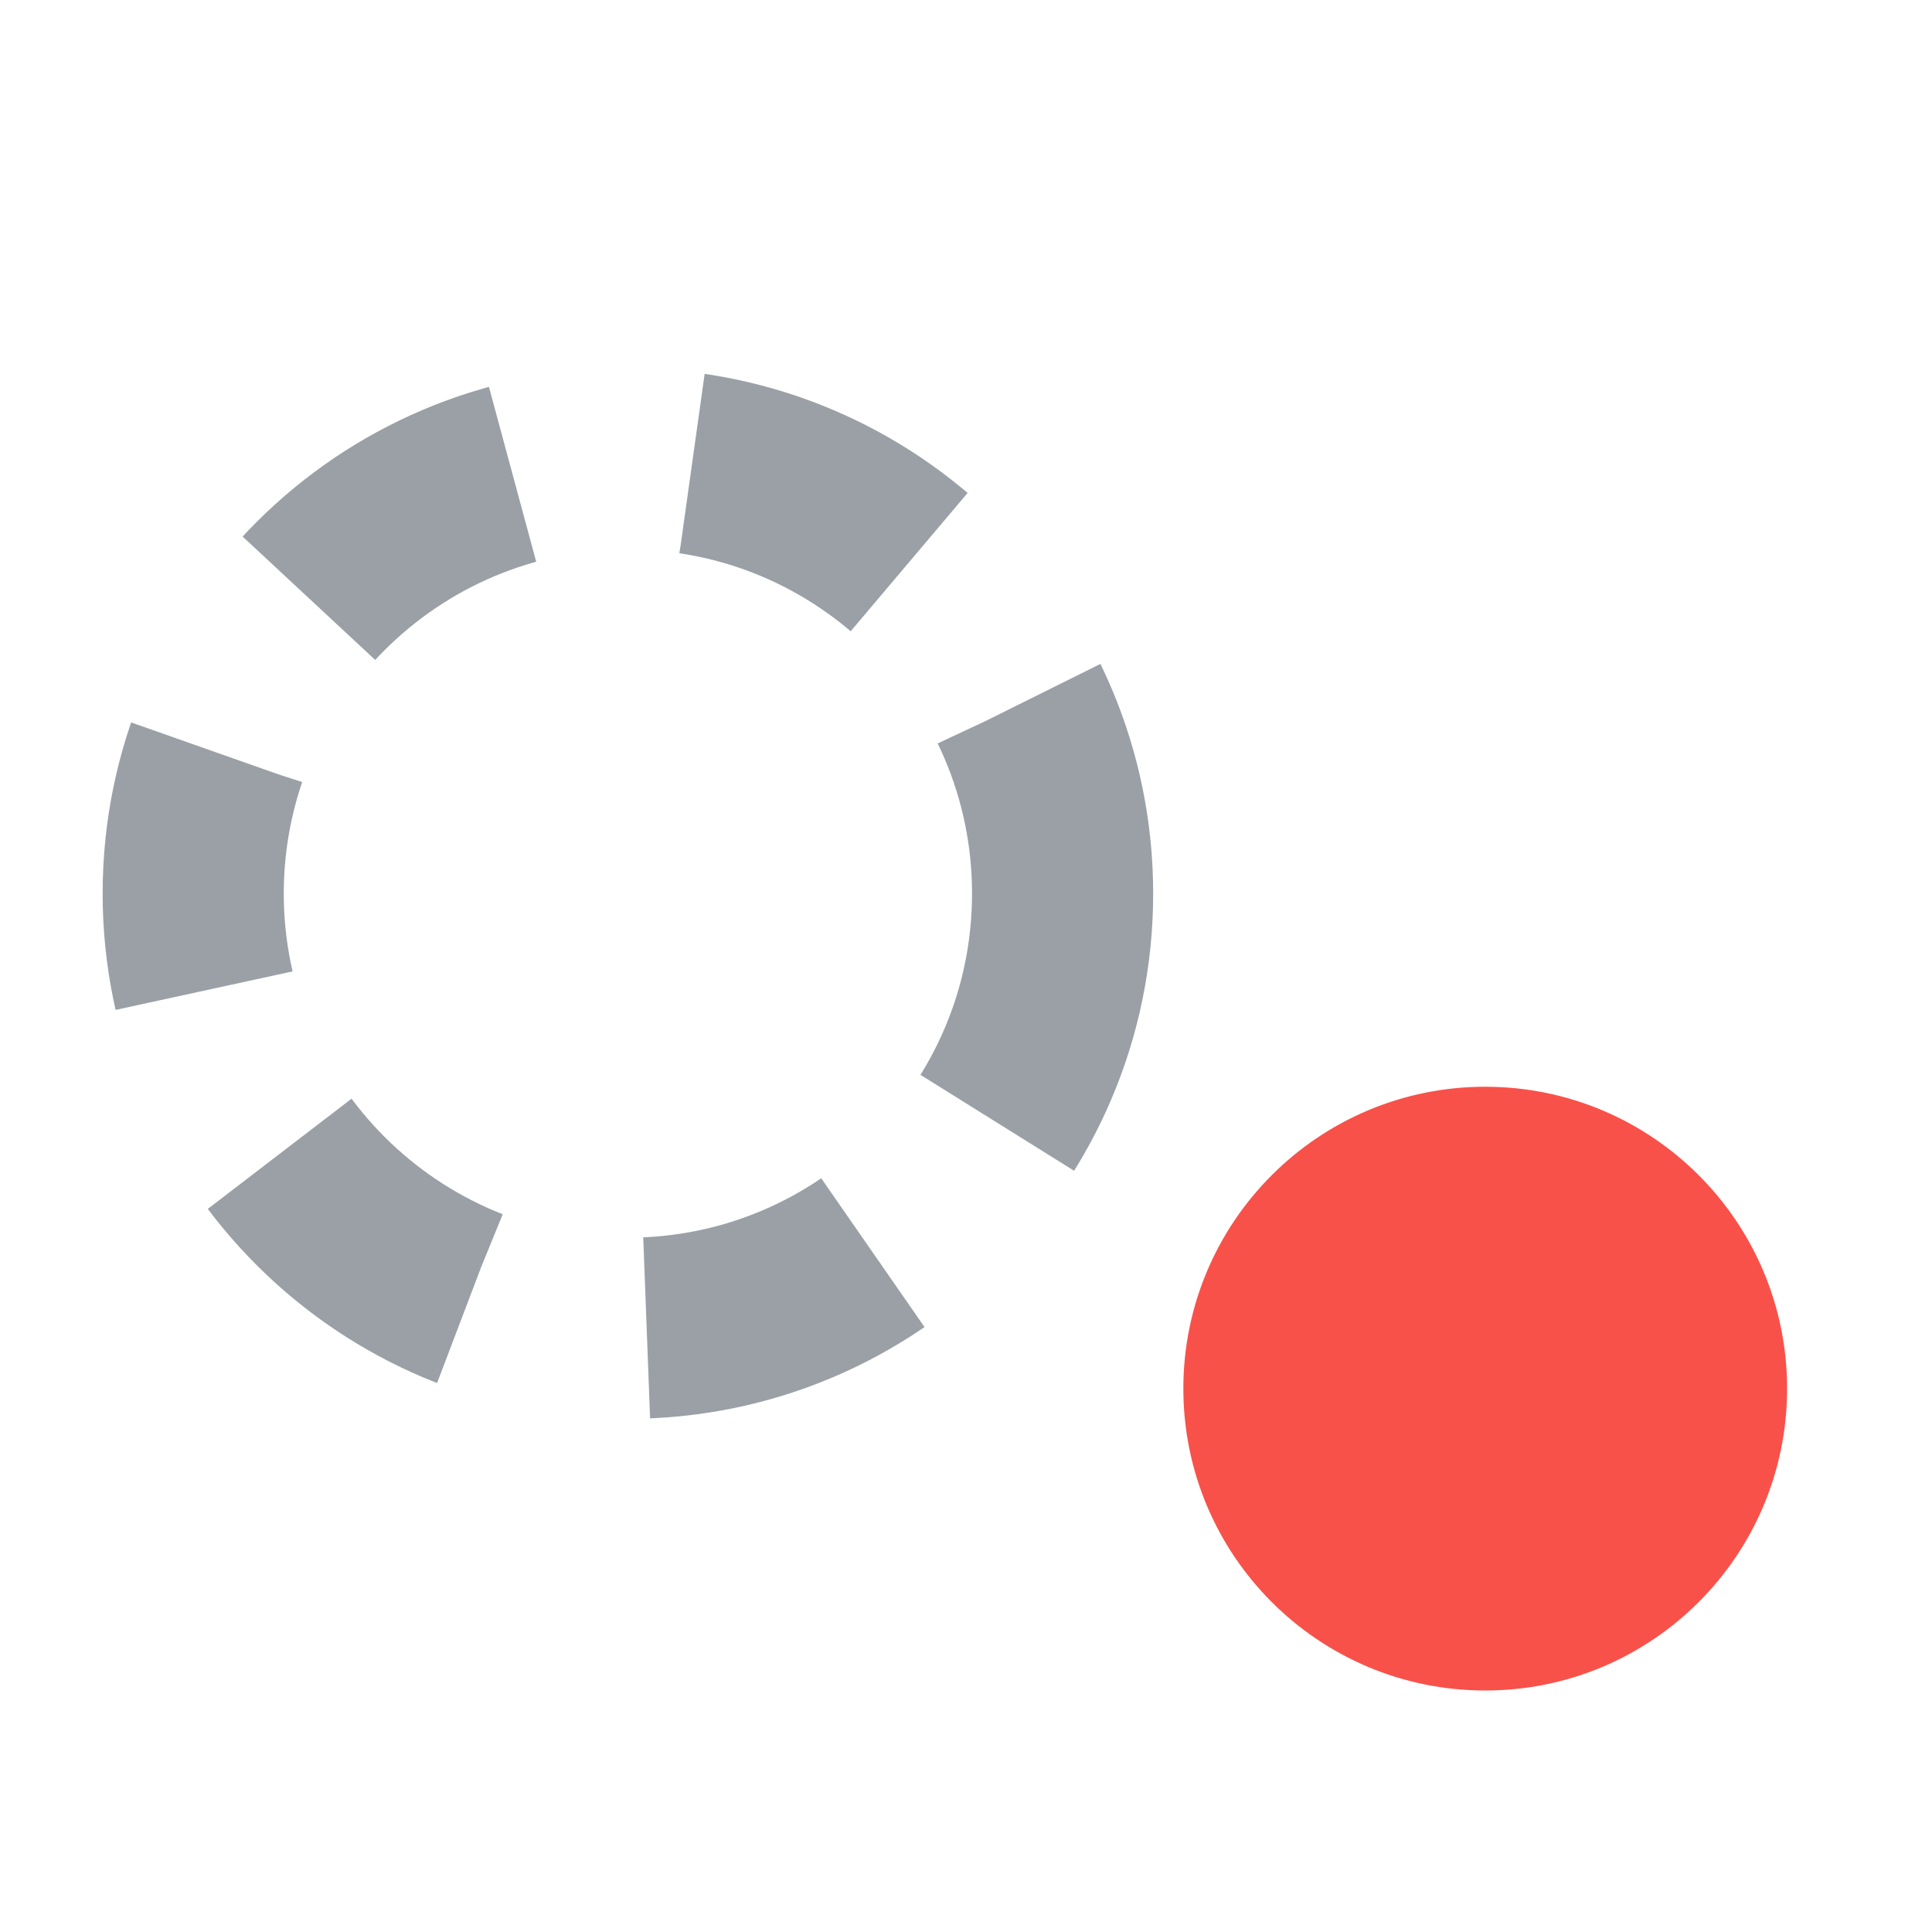
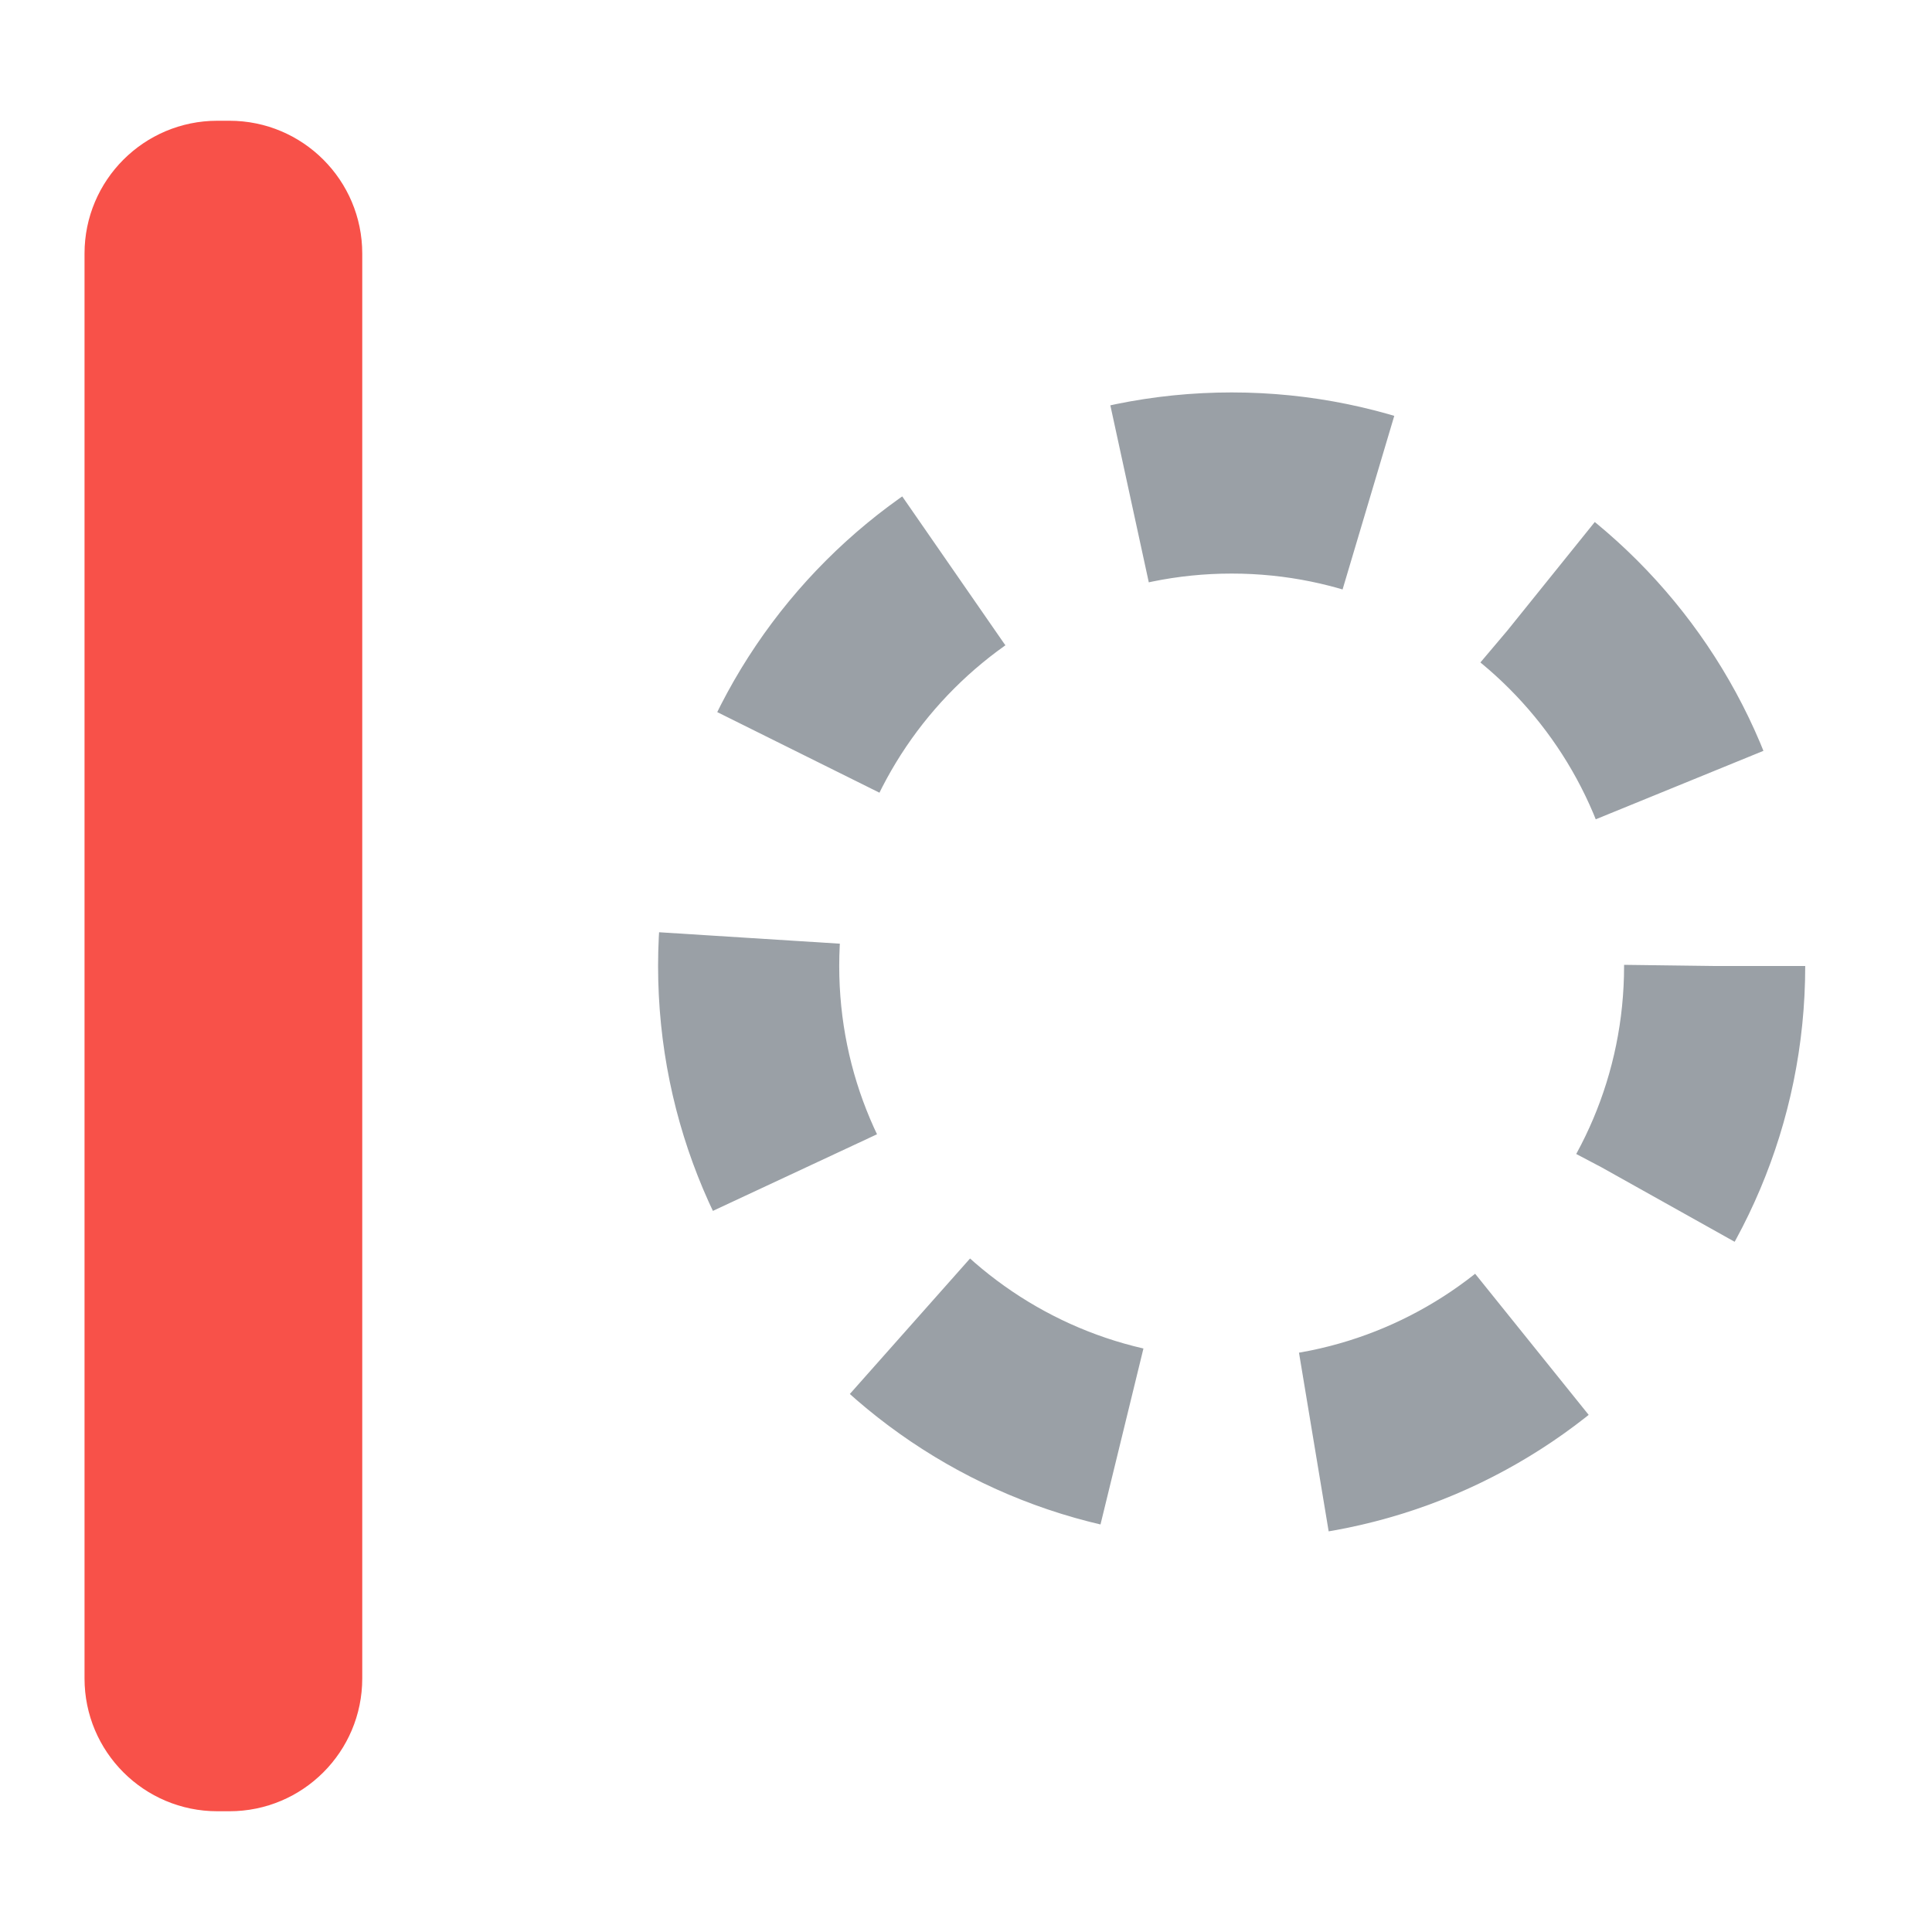
<svg xmlns="http://www.w3.org/2000/svg" width="16" height="16" viewBox="0 0 16 16">
-   <circle cx="5.2" cy="7.4" r="3.6" fill="none" stroke="#9AA0A6" stroke-width="1.5" stroke-dasharray="2 1.5" />
-   <circle cx="12.3" cy="11.5" r="2.5" fill="#F85149" />
+   <rect x="0.7" y="1" width="2.3" height="14" rx="1.1" fill="#F85149" />
+   <circle cx="10.2" cy="8" r="4" fill="none" stroke="#9AA0A6" stroke-width="1.5" stroke-dasharray="2 1.6" />
</svg>
